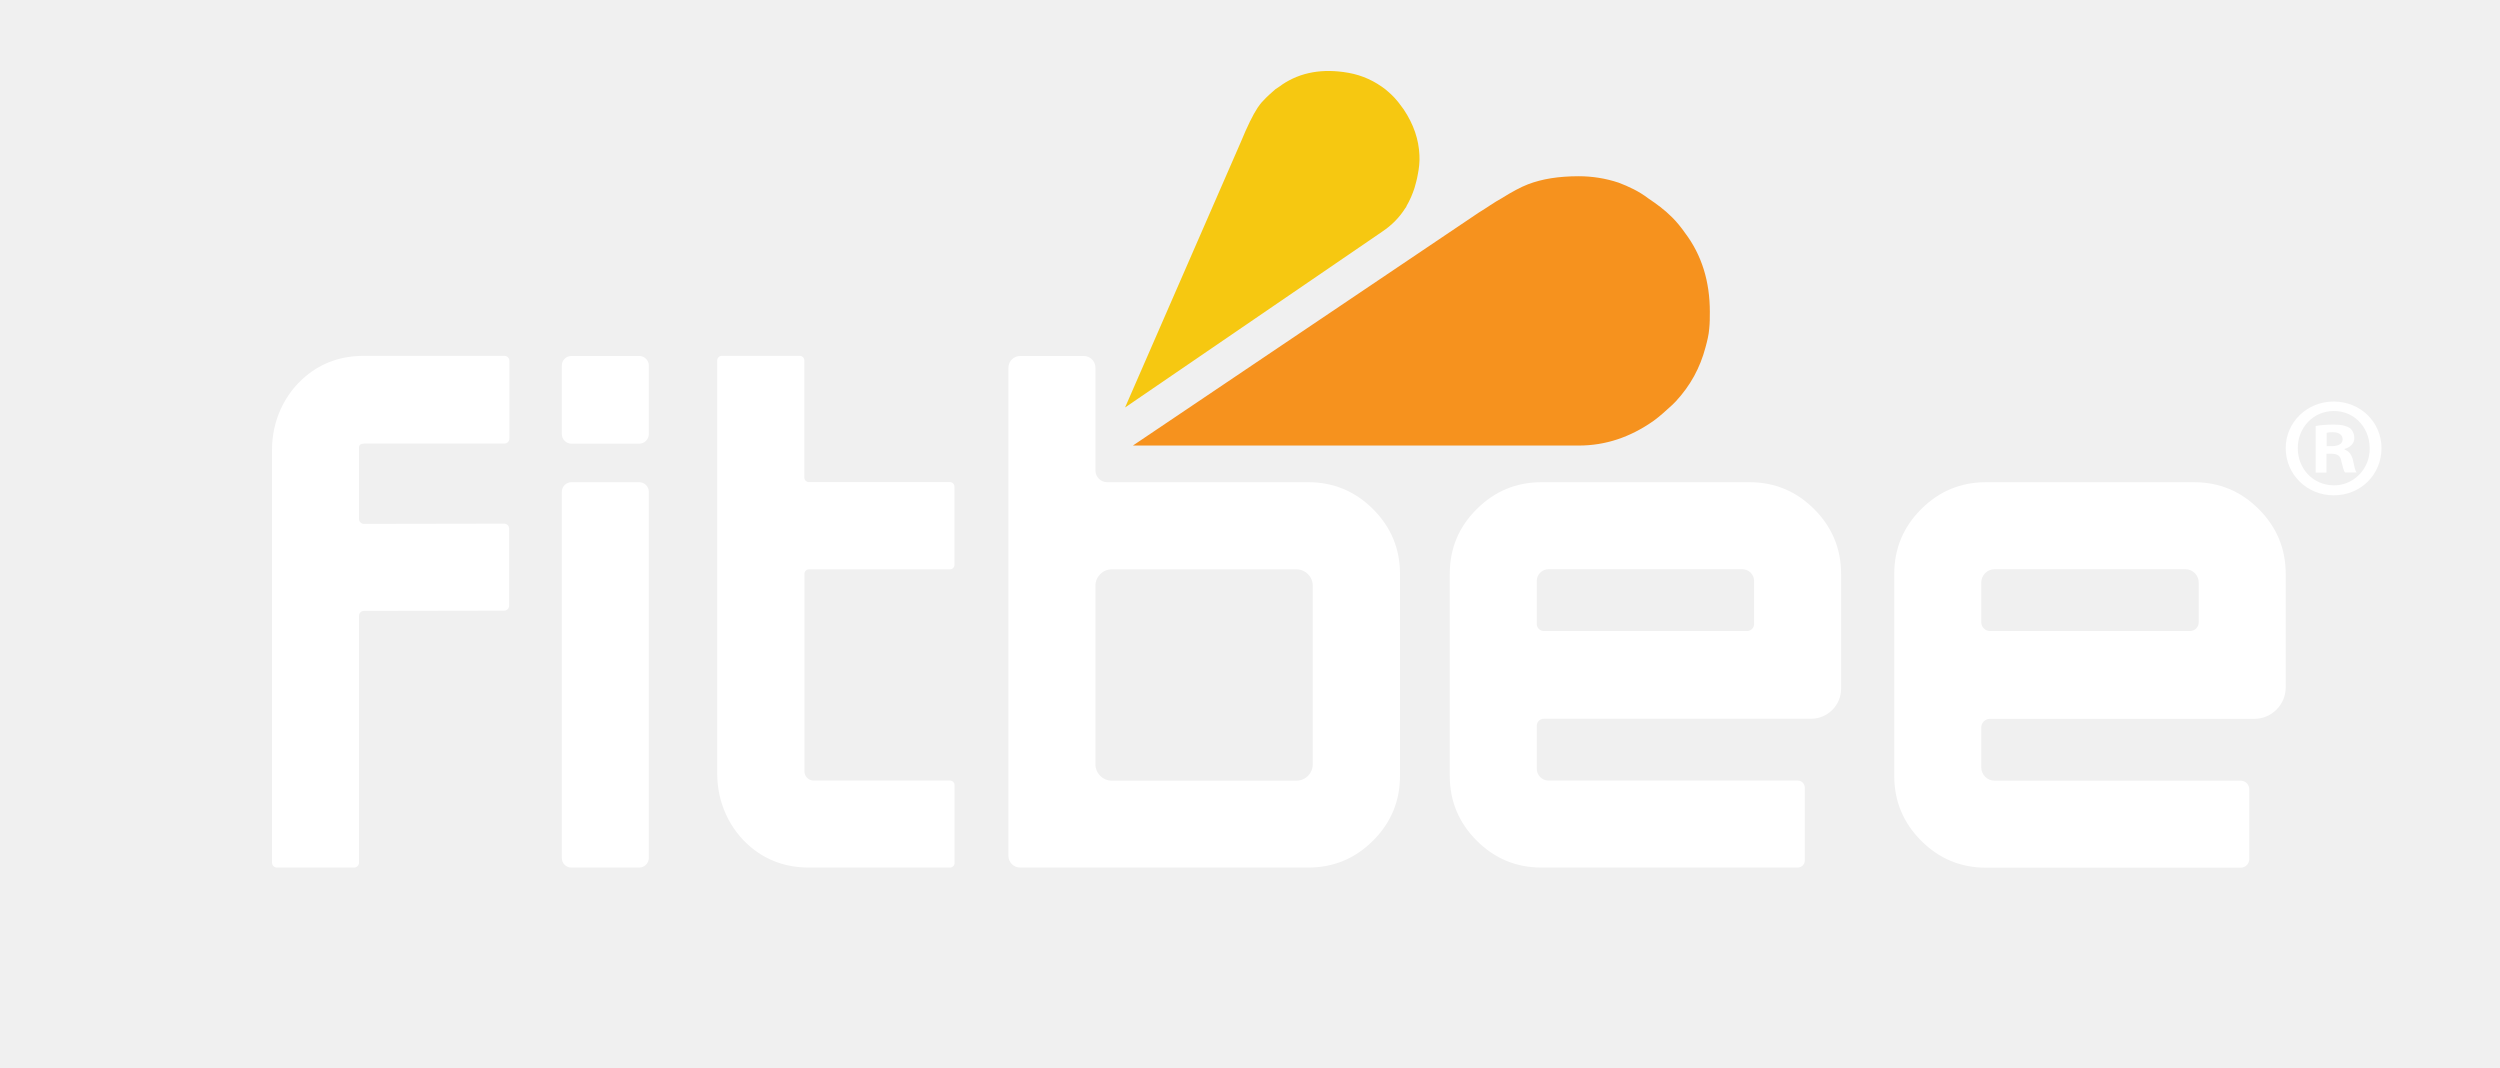
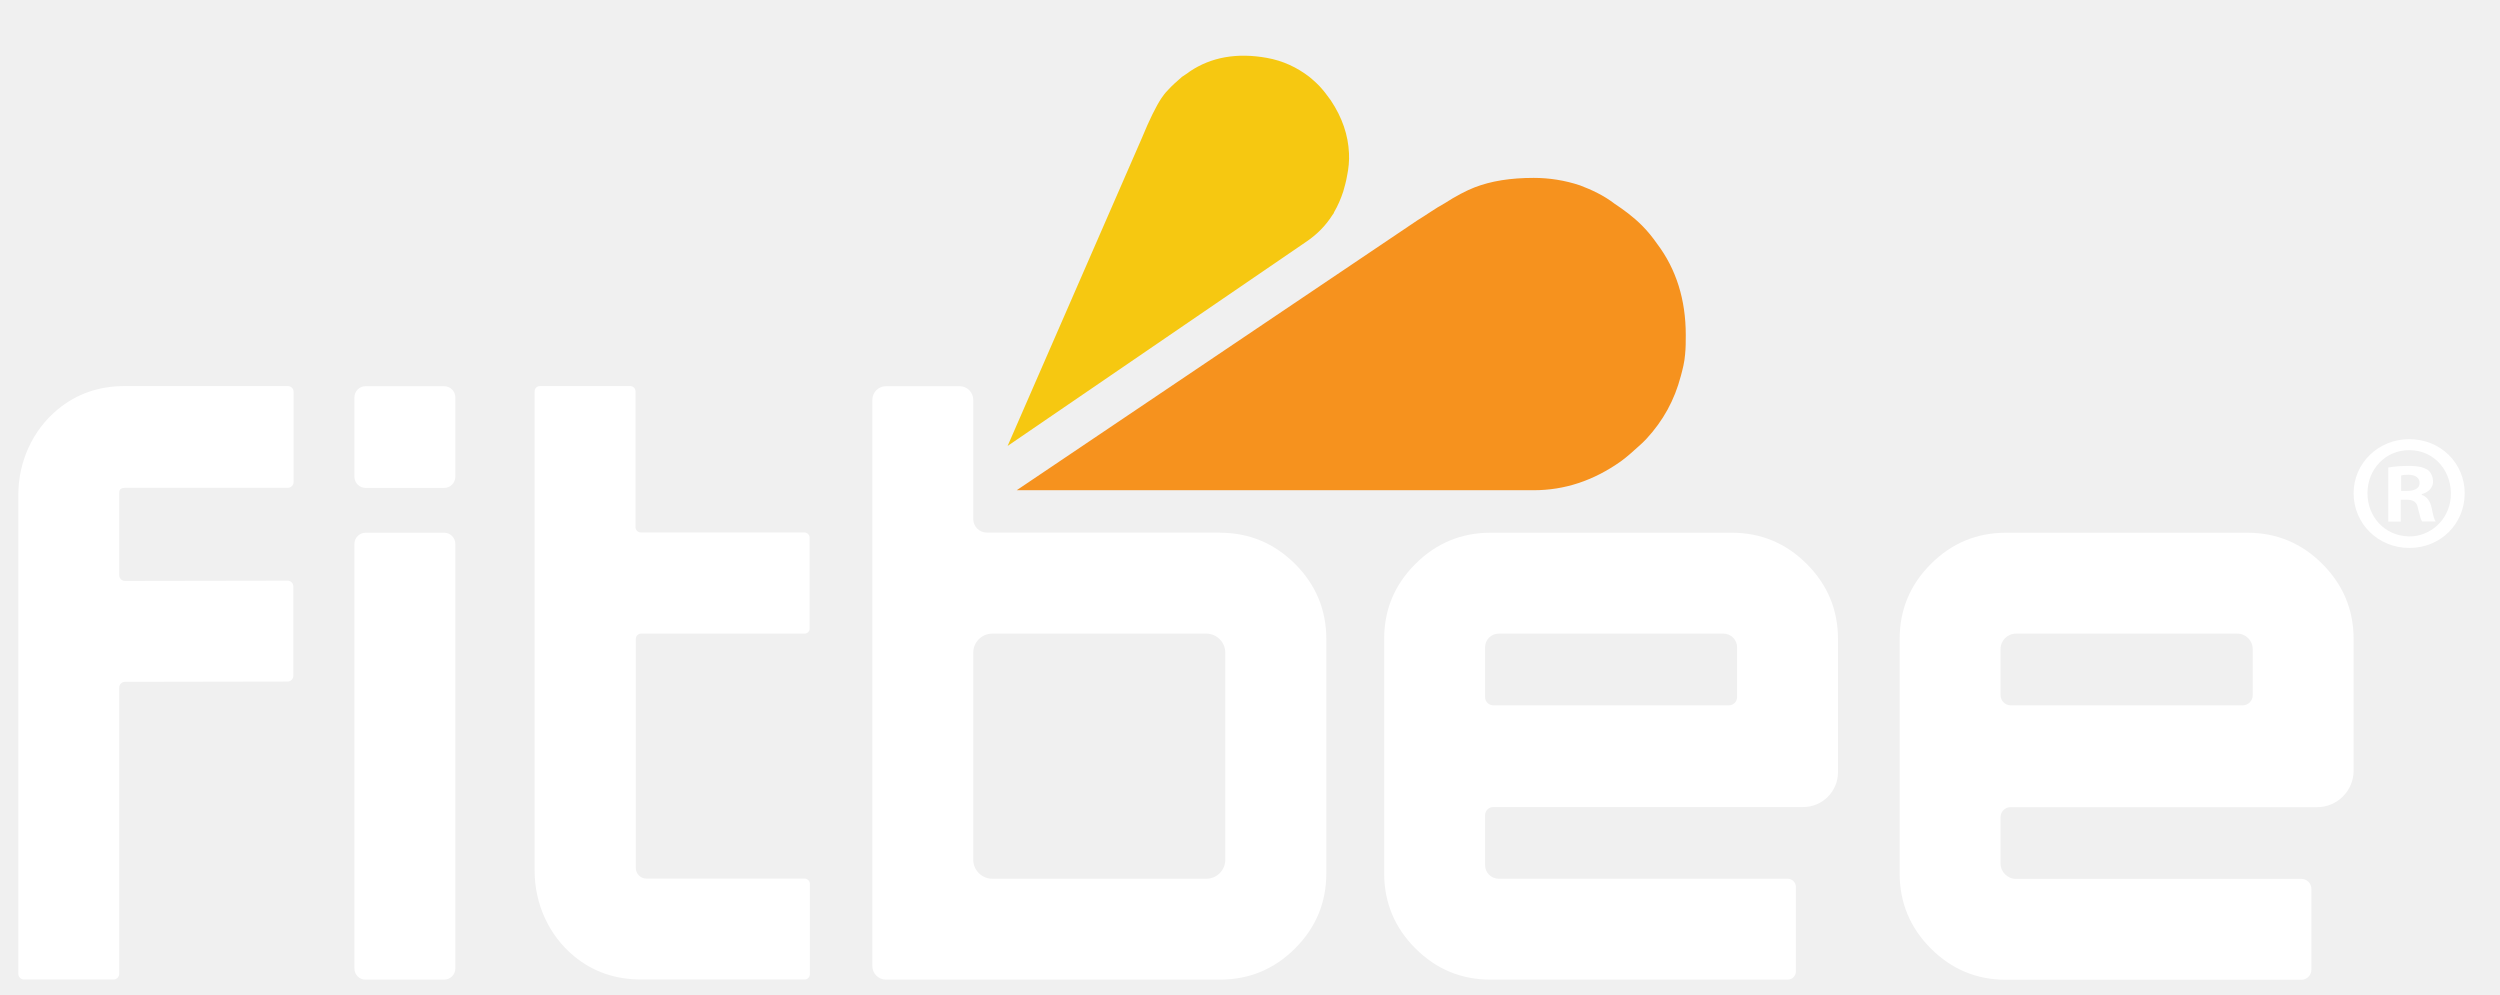
- <svg xmlns="http://www.w3.org/2000/svg" version="1.1" id="Layer_1" x="0px" y="0px" viewBox="0 0 2135 912" enable-background="new 0 0 2135 912" xml:space="preserve">
+ <svg xmlns="http://www.w3.org/2000/svg" version="1.1" id="Layer_1" x="0px" y="0px" viewBox="0 0 1841 732" enable-background="new 0 0 1841 732" xml:space="preserve">
  <g>
    <g>
-       <path fill="#FFFFFF" d="M310.6,378.9c-2.6,0-4,1.1-4,3.4v60.9c0,2.3,1.9,4.2,4.2,4.2l119.8-0.2c2.3,0,4.2,1.9,4.2,4.2v65.9    c0,2.3-1.9,4.2-4.2,4.2l-119.8,0.2c-2.3,0-4.2,1.9-4.2,4.2v210.8c0,2.3-1.9,4.2-4.2,4.2h-65.9c-2.3,0-4.2-1.9-4.2-4.2l0-352.8    c0-24.2,10.4-47.4,29-62.8c13.9-11.5,30.3-17.2,49.4-17.2h120.1c2.3,0,4.2,1.9,4.2,4.2v66.5c0,2.3-1.9,4.2-4.2,4.2H310.6z" />
-       <path fill="#FFFFFF" d="M488,304h57.9c4.5,0,8.2,3.7,8.2,8.2v58.5c0,4.5-3.7,8.2-8.2,8.2H488c-4.5,0-8.2-3.7-8.2-8.2v-58.5    C479.8,307.6,483.5,304,488,304z M479.8,732.8V420c0-4.5,3.7-8.2,8.2-8.2h57.9c4.5,0,8.2,3.7,8.2,8.2v312.7c0,4.5-3.7,8.2-8.2,8.2    H488C483.5,741,479.8,737.3,479.8,732.8z" />
-       <path fill="#FFFFFF" d="M811.3,486.2H690.9c-2.2,0-3.9,1.8-3.9,3.9v168.6c0,4.4,3.5,7.9,7.9,7.9h116.4c2.2,0,3.9,1.8,3.9,3.9v66.5    c0,2.2-1.8,3.9-3.9,3.9H690.9c-19,0-35.5-5.7-49.4-17.2c-18.6-15.4-29-38.6-29-62.8l0-353.1c0-2.2,1.8-3.9,3.9-3.9H683    c2.2,0,3.9,1.8,3.9,3.9v100c0,2.2,1.8,3.9,3.9,3.9h120.4c2.2,0,3.9,1.8,3.9,3.9v66.5C815.2,484.4,813.5,486.2,811.3,486.2z" />
-       <path fill="#FFFFFF" d="M1117.2,411.8c21.6,0,40,7.7,55.4,23c15.3,15.3,23,33.8,23,55.3v172.5c0,21.6-7.7,40-23,55.3    c-15.3,15.3-33.8,23-55.4,23H871.2c-5.5,0-10-4.5-10-10V314c0-5.5,4.5-10,10-10h54.3c5.5,0,10,4.5,10,10v87.8c0,5.5,4.5,10,10,10    H1117.2z M1121.1,652.6V500.2c0-7.7-6.3-14-14-14H949.5c-7.7,0-14,6.3-14,14v152.5c0,7.7,6.3,14,14,14h157.6    C1114.9,666.7,1121.1,660.4,1121.1,652.6z" />
-       <path fill="#FFFFFF" d="M1494,411.8c21.6,0,40,7.7,55.3,23c15.3,15.3,23,33.8,23,55.3v98.1c0,14.1-11.5,25.6-25.6,25.6h-228.2    c-3.4,0-6.1,2.7-6.1,6.1v36.6c0,5.6,4.5,10.1,10.1,10.1h212.7c3.4,0,6.1,2.7,6.1,6.1v62.1c0,3.4-2.7,6.1-6.1,6.1h-218.8    c-21.6,0-40-7.7-55.3-23c-15.3-15.3-23-33.8-23-55.3V490.1c0-21.6,7.6-40,23-55.3c15.3-15.3,33.8-23,55.3-23H1494z M1318.5,538.9    h173.4c3.4,0,6.1-2.7,6.1-6.1v-36.6c0-5.6-4.5-10.1-10.1-10.1h-165.4c-5.6,0-10.1,4.5-10.1,10.1v36.6    C1312.4,536.2,1315.1,538.9,1318.5,538.9z" />
-       <path fill="#FFFFFF" d="M1873.7,411.8c21.6,0,40,7.7,55.3,23c15.3,15.3,23,33.8,23,55.3V587c0,14.8-12,26.9-26.9,26.9h-225.7    c-4.1,0-7.4,3.3-7.4,7.4v34c0,6.3,5.1,11.4,11.4,11.4h210.1c4.1,0,7.4,3.3,7.4,7.4v59.5c0,4.1-3.3,7.4-7.4,7.4h-217.5    c-21.6,0-40-7.7-55.3-23c-15.3-15.3-23-33.8-23-55.3V490.1c0-21.6,7.7-40,23-55.3c15.3-15.3,33.8-23,55.3-23H1873.7z     M1699.5,538.9h170.8c4.1,0,7.4-3.3,7.4-7.4v-34c0-6.3-5.1-11.4-11.4-11.4h-162.9c-6.3,0-11.4,5.1-11.4,11.4v34    C1692.1,535.6,1695.4,538.9,1699.5,538.9z" />
+       <path fill="#FFFFFF" d="M91.8,359.3c-2.6,0-4,1.1-4,3.4v60.9c0,2.3,1.9,4.2,4.2,4.2l119.8-0.2c2.3,0,4.2,1.9,4.2,4.2v65.9    c0,2.3-1.9,4.2-4.2,4.2l-119.8,0.2c-2.3,0-4.2,1.9-4.2,4.2v210.8c0,2.3-1.9,4.2-4.2,4.2H17.7c-2.3,0-4.2-1.9-4.2-4.2l0-352.8    c0-24.2,10.4-47.4,29-62.8c13.9-11.5,30.3-17.2,49.4-17.2h120.1c2.3,0,4.2,1.9,4.2,4.2v66.5c0,2.3-1.9,4.2-4.2,4.2H91.8z" />
+       <path fill="#FFFFFF" d="M269.2,284.4h57.9c4.5,0,8.2,3.7,8.2,8.2v58.5c0,4.5-3.7,8.2-8.2,8.2h-57.9c-4.5,0-8.2-3.7-8.2-8.2v-58.5    C261,288.1,264.7,284.4,269.2,284.4z M261,713.2V400.5c0-4.5,3.7-8.2,8.2-8.2h57.9c4.5,0,8.2,3.7,8.2,8.2v312.7    c0,4.5-3.7,8.2-8.2,8.2h-57.9C264.7,721.5,261,717.8,261,713.2z" />
+       <path fill="#FFFFFF" d="M592.5,466.6H472.1c-2.2,0-3.9,1.8-3.9,3.9v168.6c0,4.4,3.5,7.9,7.9,7.9h116.4c2.2,0,3.9,1.8,3.9,3.9v66.5    c0,2.2-1.8,3.9-3.9,3.9H472.1c-19,0-35.5-5.7-49.4-17.2c-18.6-15.4-29-38.6-29-62.8l0-353.1c0-2.2,1.8-3.9,3.9-3.9h66.5    c2.2,0,3.9,1.8,3.9,3.9v100c0,2.2,1.8,3.9,3.9,3.9h120.4c2.2,0,3.9,1.8,3.9,3.9v66.5C596.4,464.9,594.6,466.6,592.5,466.6z" />
+       <path fill="#FFFFFF" d="M898.3,392.3c21.6,0,40,7.7,55.4,23c15.3,15.3,23,33.8,23,55.3v172.5c0,21.6-7.7,40-23,55.3    c-15.3,15.3-33.8,23-55.4,23H652.4c-5.5,0-10-4.5-10-10v-417c0-5.5,4.5-10,10-10h54.3c5.5,0,10,4.5,10,10v87.8c0,5.5,4.5,10,10,10    H898.3z M902.3,633.1V480.6c0-7.7-6.3-14-14-14H730.7c-7.7,0-14,6.3-14,14v152.5c0,7.7,6.3,14,14,14h157.6    C896.1,647.1,902.3,640.8,902.3,633.1z" />
+       <path fill="#FFFFFF" d="M1275.2,392.3c21.6,0,40,7.7,55.3,23c15.3,15.3,23,33.8,23,55.3v98.1c0,14.1-11.5,25.6-25.6,25.6h-228.2    c-3.4,0-6.1,2.7-6.1,6.1V637c0,5.6,4.5,10.1,10.1,10.1h212.7c3.4,0,6.1,2.7,6.1,6.1v62.1c0,3.4-2.7,6.1-6.1,6.1h-218.8    c-21.6,0-40-7.7-55.3-23c-15.3-15.3-23-33.8-23-55.3V470.6c0-21.6,7.6-40,23-55.3c15.3-15.3,33.8-23,55.3-23H1275.2z     M1099.7,519.4h173.4c3.4,0,6.1-2.7,6.1-6.1v-36.6c0-5.6-4.5-10.1-10.1-10.1h-165.4c-5.6,0-10.1,4.5-10.1,10.1v36.6    C1093.6,516.7,1096.3,519.4,1099.7,519.4z" />
+       <path fill="#FFFFFF" d="M1654.9,392.3c21.6,0,40,7.7,55.3,23c15.3,15.3,23,33.8,23,55.3v96.9c0,14.8-12,26.9-26.9,26.9h-225.7    c-4.1,0-7.4,3.3-7.4,7.4v34c0,6.3,5.1,11.4,11.4,11.4h210.1c4.1,0,7.4,3.3,7.4,7.4v59.5c0,4.1-3.3,7.4-7.4,7.4h-217.5    c-21.6,0-40-7.7-55.3-23c-15.3-15.3-23-33.8-23-55.3V470.6c0-21.6,7.7-40,23-55.3c15.3-15.3,33.8-23,55.3-23H1654.9z     M1480.7,519.4h170.8c4.1,0,7.4-3.3,7.4-7.4v-34c0-6.3-5.1-11.4-11.4-11.4h-162.9c-6.3,0-11.4,5.1-11.4,11.4v34    C1473.3,516.1,1476.6,519.4,1480.7,519.4z" />
    </g>
    <g>
-       <path fill="#FFFFFF" d="M2033.8,382.7c0,22.6-17.7,40.3-40.8,40.3c-22.8,0-41-17.7-41-40.3c0-22.1,18.2-39.8,41-39.8    C2016.1,343,2033.8,360.7,2033.8,382.7z M1962.3,382.7c0,17.5,12.8,31.4,30.4,31.8c16.1,0.3,29.5-12.3,30.9-28.4    c1.6-19.1-11.7-35.1-30.4-35.1C1975.4,351,1962.3,365.3,1962.3,382.7z M1986.8,403.6h-9.2v-39.8c3.6-0.7,8.7-1.2,15.3-1.2    c7.5,0,10.9,1.2,13.8,2.9c2.2,1.7,3.9,4.9,3.9,8.7c0,4.4-3.4,7.8-8.3,9.2v0.5c3.9,1.5,6.1,4.4,7.3,9.7c1.2,6.1,1.9,8.5,2.9,9.9    h-9.9c-1.2-1.5-1.9-5.1-3.1-9.7c-0.7-4.4-3.2-6.3-8.3-6.3h-4.4V403.6z M1987,381h4.4c5.1,0,9.2-1.7,9.2-5.8c0-3.6-2.7-6.1-8.5-6.1    c-2.4,0-4.1,0.2-5.1,0.5V381z" />
+       <path fill="#FFFFFF" d="M1815,363.2c0,22.6-17.7,40.3-40.8,40.3c-22.8,0-41-17.7-41-40.3c0-22.1,18.2-39.8,41-39.8    C1797.3,323.4,1815,341.1,1815,363.2z M1743.4,363.2c0,17.5,12.8,31.4,30.4,31.8c16.1,0.3,29.5-12.3,30.9-28.4    c1.6-19.1-11.7-35.1-30.4-35.1C1756.5,331.4,1743.4,345.7,1743.4,363.2z M1767.9,384.1h-9.2v-39.8c3.6-0.7,8.7-1.2,15.3-1.2    c7.5,0,10.9,1.2,13.8,2.9c2.2,1.7,3.9,4.9,3.9,8.7c0,4.4-3.4,7.8-8.3,9.2v0.5c3.9,1.5,6.1,4.4,7.3,9.7c1.2,6.1,1.9,8.5,2.9,9.9    h-9.9c-1.2-1.5-1.9-5.1-3.1-9.7c-0.7-4.4-3.2-6.3-8.3-6.3h-4.4V384.1z M1768.2,361.5h4.4c5.1,0,9.2-1.7,9.2-5.8    c0-3.6-2.7-6.1-8.5-6.1c-2.4,0-4.1,0.2-5.1,0.5V361.5z" />
    </g>
    <g>
-       <path fill-rule="evenodd" clip-rule="evenodd" fill="#F6921E" d="M1282.3,169.4c-6,3.2-12.4,7.9-19.8,12.4l-295,198.7h380.7    c22.6,0,43.8-6.9,64.1-21.2c5.1-3.7,10.1-8.3,15.7-13.4c0.9-0.9,1.8-1.8,3.2-3.2c12.4-13.4,20.7-28.6,25.3-46.1    c1.4-5.1,2.8-10.6,3.2-16.1c0.5-4.6,0.5-9.7,0.5-14.3c0-25.8-6.9-48.4-21.2-67.3c-3.2-4.6-6.9-9.2-11.1-13.4    c-6.4-6.4-13.4-11.5-20.3-16.1c-7.8-6-16.6-10.1-25.3-13.4c-11.1-3.7-22.6-5.5-34.1-5.5c-17.1,0-31.3,2.3-43.3,6.9    C1298.9,159.7,1291,163.9,1282.3,169.4L1282.3,169.4z" />
-       <path fill-rule="evenodd" clip-rule="evenodd" fill="#F6C811" d="M1212.2,132.5c-0.6-13.4-4.9-26.2-13.4-39    c-1.9-2.4-3.7-5.2-5.8-7.6c-3-3.7-6.4-6.7-10-9.7c-9.1-7-19.5-11.9-31.4-14c-21.9-3.9-40.8-0.6-56.6,10c-1.8,1.5-4,2.7-5.8,4    c-3.9,3.4-7.3,6.4-10.3,9.7c-2.1,2.1-3.6,4.2-4.9,6.1c-4,6.1-8.8,15.8-14.3,29.2L960.8,348l219.5-150.1    c8.2-5.5,14.6-11.9,19.8-20.1c0.6-0.6,0.9-1.2,1.2-2.1c2.7-4.6,4.9-9.7,6.7-15.2c0.9-3.3,2.1-7.3,2.7-11    C1211.9,143.7,1212.5,138,1212.2,132.5L1212.2,132.5z" />
+       <path fill-rule="evenodd" clip-rule="evenodd" fill="#F6921E" d="M1063.5,149.9c-6,3.2-12.4,7.9-19.8,12.4L748.7,361h380.7    c22.6,0,43.8-6.9,64.1-21.2c5.1-3.7,10.1-8.3,15.7-13.4c0.9-0.9,1.8-1.8,3.2-3.2c12.4-13.4,20.7-28.6,25.3-46.1    c1.4-5.1,2.8-10.6,3.2-16.1c0.5-4.6,0.5-9.7,0.5-14.3c0-25.8-6.9-48.4-21.2-67.3c-3.2-4.6-6.9-9.2-11.1-13.4    c-6.4-6.4-13.4-11.5-20.3-16.1c-7.8-6-16.6-10.1-25.3-13.4c-11.1-3.7-22.6-5.5-34.1-5.5c-17.1,0-31.3,2.3-43.3,6.9    C1080.1,140.2,1072.2,144.3,1063.5,149.9L1063.5,149.9z" />
+       <path fill-rule="evenodd" clip-rule="evenodd" fill="#F6C811" d="M993.4,112.9c-0.6-13.4-4.9-26.2-13.4-39    c-1.9-2.4-3.7-5.2-5.8-7.6c-3-3.7-6.4-6.7-10-9.7c-9.1-7-19.5-11.9-31.4-14c-21.9-3.9-40.8-0.6-56.6,10c-1.8,1.5-4,2.7-5.8,4    c-3.9,3.4-7.3,6.4-10.3,9.7c-2.1,2.1-3.6,4.2-4.9,6.1c-4,6.1-8.8,15.8-14.3,29.2l-98.9,226.8l219.5-150.1    c8.2-5.5,14.6-11.9,19.8-20.1c0.6-0.6,0.9-1.2,1.2-2.1c2.7-4.6,4.9-9.7,6.7-15.2c0.9-3.3,2.1-7.3,2.7-11    C993.1,124.2,993.7,118.4,993.4,112.9L993.4,112.9z" />
    </g>
  </g>
</svg>
